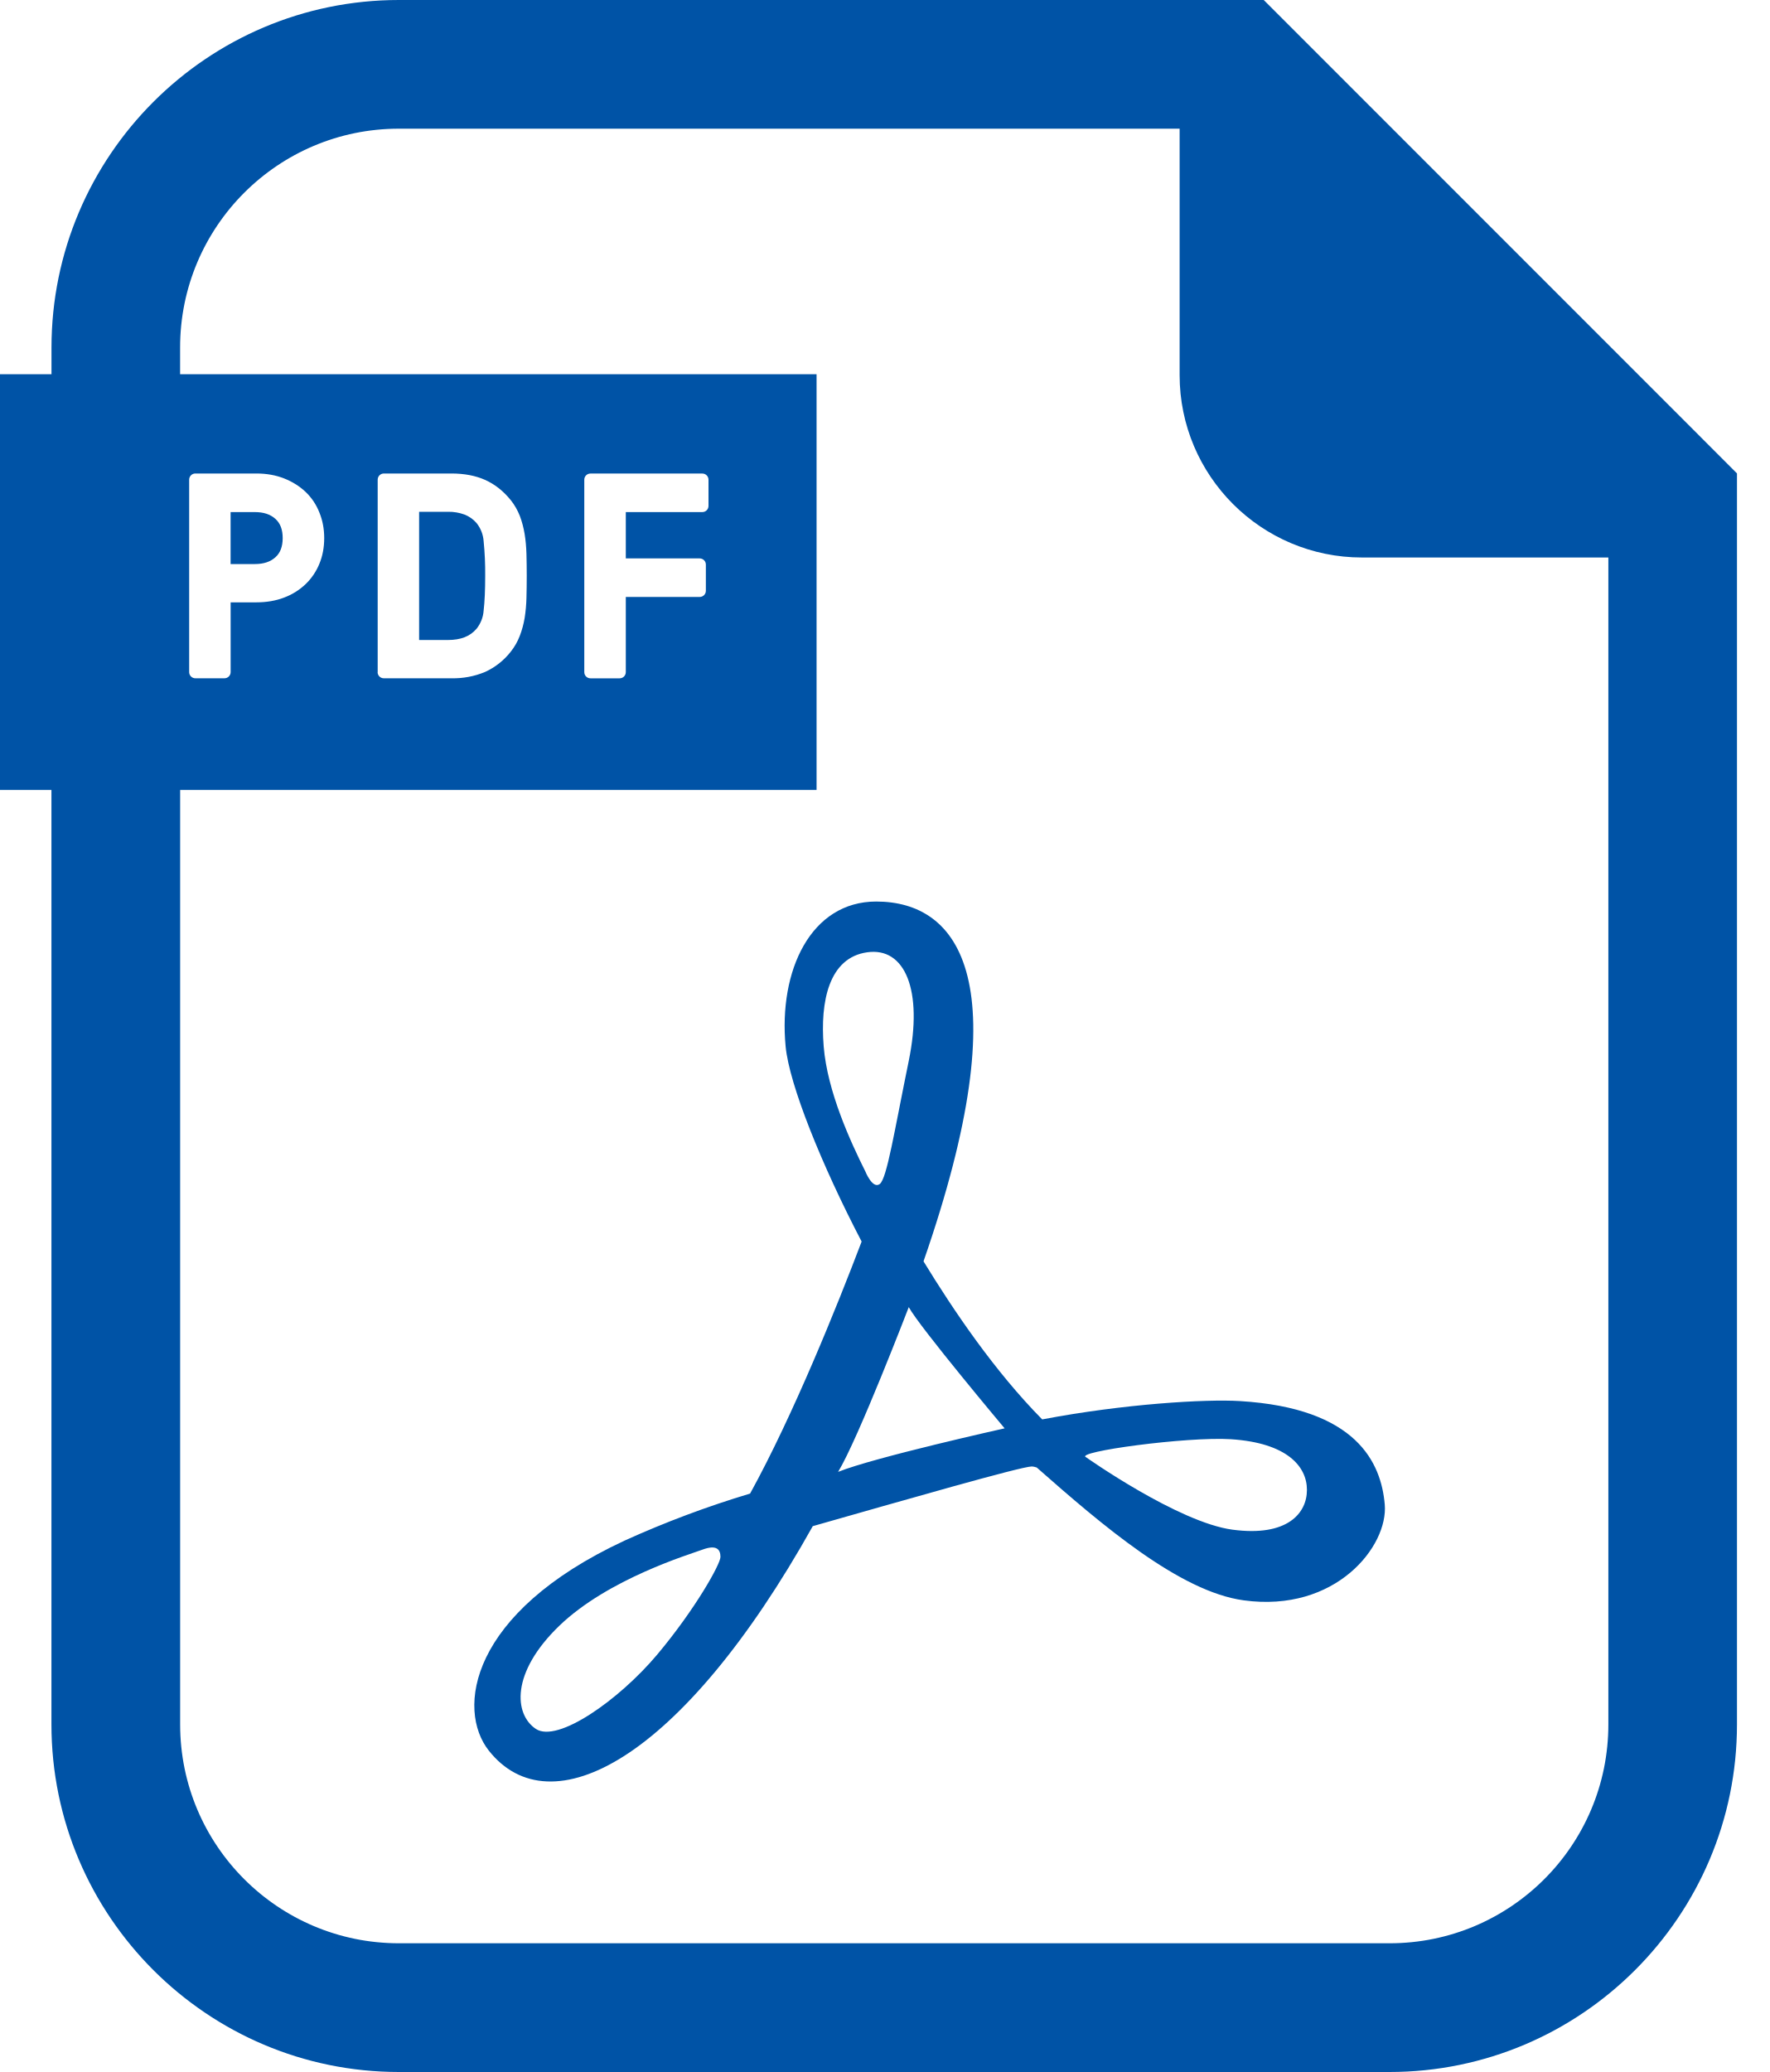
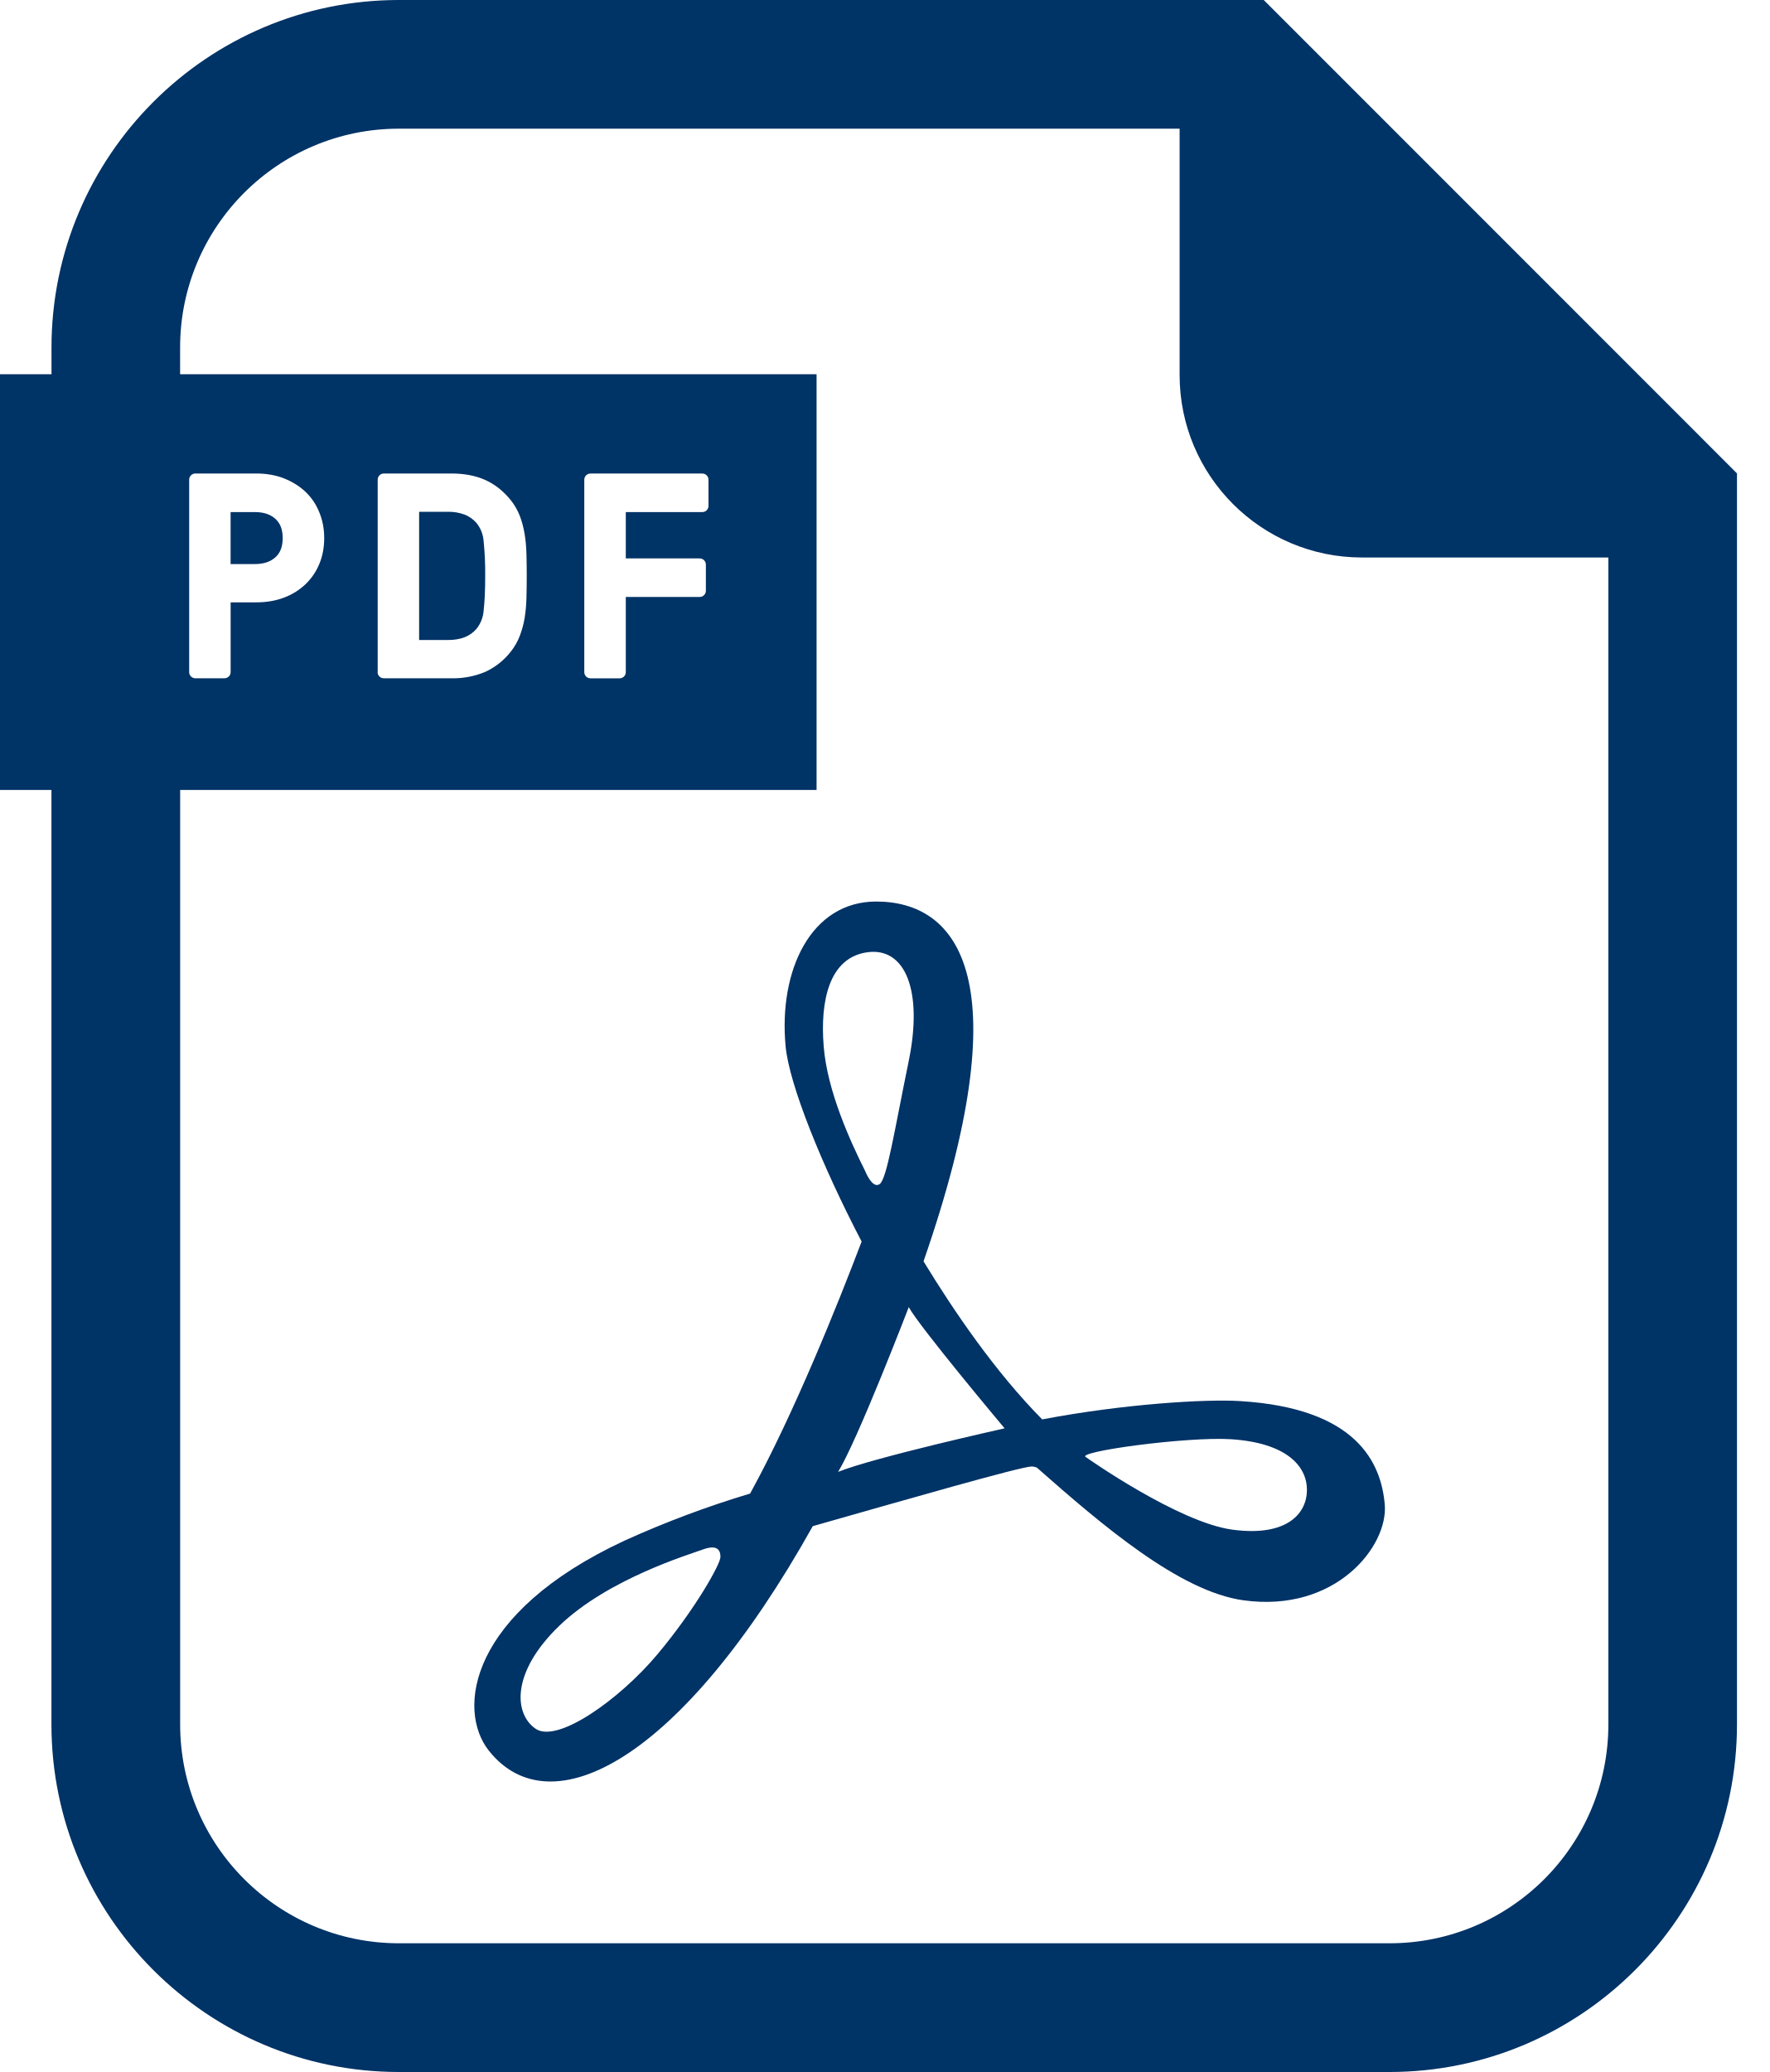
<svg xmlns="http://www.w3.org/2000/svg" width="41" height="48" fill="none">
-   <path d="M28.724 32.457c-.787-.048-2.68.064-4.576.425-1.096-1.11-2.046-2.509-2.75-3.662 2.257-6.49.828-8.335-1.097-8.335-1.511 0-2.265 1.595-2.098 3.357.085.887.837 2.75 1.761 4.52-.567 1.492-1.58 4.014-2.584 5.838a23.13 23.13 0 0 0-2.909 1.09c-3.606 1.677-3.896 3.916-3.145 4.865 1.424 1.802 4.46.247 7.506-5.2 2.085-.593 4.829-1.383 5.076-1.383.028 0 .068.009.113.024 1.52 1.34 3.315 2.875 4.793 3.077 2.138.294 3.355-1.257 3.271-2.221-.084-.965-.647-2.232-3.36-2.395Zm-13.498 5.875c-.882 1.048-2.307 2.054-2.81 1.72-.504-.336-.588-1.3.545-2.391 1.133-1.09 3.028-1.655 3.312-1.761.337-.126.42 0 .42.168 0 .167-.587 1.215-1.467 2.264Zm3.859-14.091c-.085-1.05.124-2.055 1.006-2.18.88-.127 1.3.88.965 2.515-.336 1.637-.505 2.726-.672 2.853-.168.126-.335-.294-.335-.294-.336-.672-.88-1.846-.964-2.894Zm.335 9.855c.461-.755 1.636-3.815 1.636-3.815.251.462 2.221 2.808 2.221 2.808s-3.02.672-3.857 1.008Zm9.14 1.341c-1.257-.166-3.395-1.678-3.395-1.678-.293-.125 2.343-.483 3.355-.418 1.3.084 1.762.63 1.762 1.174 0 .546-.461 1.09-1.721.922Z" fill="#0053A6" />
-   <path d="M39.373 10.093 30.154.873 29.281 0H9.243c-4.44 0-8.05 3.612-8.05 8.053v.616H0V18.3h1.192v21.648c0 4.44 3.612 8.052 8.051 8.052h22.95c4.442 0 8.053-3.612 8.053-8.052V10.967l-.873-.874Zm-7.18 34.925H9.244a5.07 5.07 0 0 1-5.07-5.07V18.3H18.92V8.67H4.173v-.617a5.07 5.07 0 0 1 5.07-5.072h18.089V8.69a4.226 4.226 0 0 0 4.226 4.225h5.708v27.032a5.07 5.07 0 0 1-5.072 5.071ZM4.383 15.571v-4.459c0-.078.064-.143.142-.143h1.417c.233 0 .449.039.64.114.191.075.358.18.498.312.14.133.248.294.321.48.074.181.111.38.111.59 0 .214-.037.414-.111.593a1.37 1.37 0 0 1-.32.474 1.46 1.46 0 0 1-.5.312c-.19.073-.406.11-.64.11h-.597v1.617a.143.143 0 0 1-.143.142h-.675a.143.143 0 0 1-.143-.142Zm4.368 0v-4.459c0-.078.064-.143.143-.143h1.565c.298 0 .56.05.78.148.224.1.424.257.596.47.088.11.158.234.21.366.049.13.086.269.11.413.024.144.038.299.043.465a19.423 19.423 0 0 1 0 1.02 3.518 3.518 0 0 1-.042.466 2.143 2.143 0 0 1-.112.412 1.386 1.386 0 0 1-.209.367 1.595 1.595 0 0 1-.595.47 1.914 1.914 0 0 1-.78.147H8.892a.143.143 0 0 1-.143-.142Zm7.46-2.635c.08 0 .144.064.144.143v.607a.143.143 0 0 1-.143.143H14.5v1.742a.143.143 0 0 1-.143.143h-.676a.143.143 0 0 1-.143-.143v-4.458c0-.08.064-.143.143-.143h2.592c.079 0 .143.064.143.143v.607a.143.143 0 0 1-.143.143H14.5v1.073h1.71Z" fill="#0053A6" />
-   <path d="M6.381 12.91c.114-.102.169-.248.169-.445s-.055-.342-.169-.445c-.118-.106-.274-.157-.478-.157h-.56v1.204h.56c.204 0 .36-.051.478-.157Zm4.38 1.854a.692.692 0 0 0 .279-.196.756.756 0 0 0 .166-.423c.024-.207.036-.477.036-.803a7.24 7.24 0 0 0-.036-.803.755.755 0 0 0-.165-.423.698.698 0 0 0-.279-.196 1.057 1.057 0 0 0-.379-.064h-.672v2.97h.672c.14 0 .268-.02.378-.062Z" fill="#0053A6" />
+   <path d="M28.724 32.457c-.787-.048-2.68.064-4.576.425-1.096-1.11-2.046-2.509-2.75-3.662 2.257-6.49.828-8.335-1.097-8.335-1.511 0-2.265 1.595-2.098 3.357.085.887.837 2.75 1.761 4.52-.567 1.492-1.58 4.014-2.584 5.838a23.13 23.13 0 0 0-2.909 1.09c-3.606 1.677-3.896 3.916-3.145 4.865 1.424 1.802 4.46.247 7.506-5.2 2.085-.593 4.829-1.383 5.076-1.383.028 0 .068.009.113.024 1.52 1.34 3.315 2.875 4.793 3.077 2.138.294 3.355-1.257 3.271-2.221-.084-.965-.647-2.232-3.36-2.395Zm-13.498 5.875c-.882 1.048-2.307 2.054-2.81 1.72-.504-.336-.588-1.3.545-2.391 1.133-1.09 3.028-1.655 3.312-1.761.337-.126.42 0 .42.168 0 .167-.587 1.215-1.467 2.264Zm3.859-14.091c-.085-1.05.124-2.055 1.006-2.18.88-.127 1.3.88.965 2.515-.336 1.637-.505 2.726-.672 2.853-.168.126-.335-.294-.335-.294-.336-.672-.88-1.846-.964-2.894Zm.335 9.855c.461-.755 1.636-3.815 1.636-3.815.251.462 2.221 2.808 2.221 2.808s-3.02.672-3.857 1.008Zm9.14 1.341c-1.257-.166-3.395-1.678-3.395-1.678-.293-.125 2.343-.483 3.355-.418 1.3.084 1.762.63 1.762 1.174 0 .546-.461 1.09-1.721.922Z" fill="#003366" />
+   <path d="M39.373 10.093 30.154.873 29.281 0H9.243c-4.44 0-8.05 3.612-8.05 8.053v.616H0V18.3h1.192v21.648c0 4.44 3.612 8.052 8.051 8.052h22.95c4.442 0 8.053-3.612 8.053-8.052V10.967l-.873-.874Zm-7.18 34.925H9.244a5.07 5.07 0 0 1-5.07-5.07V18.3H18.92V8.67H4.173v-.617a5.07 5.07 0 0 1 5.07-5.072h18.089V8.69a4.226 4.226 0 0 0 4.226 4.225h5.708v27.032a5.07 5.07 0 0 1-5.072 5.071ZM4.383 15.571v-4.459c0-.078.064-.143.142-.143h1.417c.233 0 .449.039.64.114.191.075.358.18.498.312.14.133.248.294.321.48.074.181.111.38.111.59 0 .214-.037.414-.111.593a1.37 1.37 0 0 1-.32.474 1.46 1.46 0 0 1-.5.312c-.19.073-.406.11-.64.11h-.597v1.617a.143.143 0 0 1-.143.142h-.675a.143.143 0 0 1-.143-.142Zm4.368 0v-4.459c0-.078.064-.143.143-.143h1.565c.298 0 .56.05.78.148.224.1.424.257.596.47.088.11.158.234.21.366.049.13.086.269.11.413.024.144.038.299.043.465a19.423 19.423 0 0 1 0 1.02 3.518 3.518 0 0 1-.042.466 2.143 2.143 0 0 1-.112.412 1.386 1.386 0 0 1-.209.367 1.595 1.595 0 0 1-.595.47 1.914 1.914 0 0 1-.78.147H8.892a.143.143 0 0 1-.143-.142Zm7.46-2.635c.08 0 .144.064.144.143v.607a.143.143 0 0 1-.143.143H14.5v1.742a.143.143 0 0 1-.143.143h-.676a.143.143 0 0 1-.143-.143v-4.458c0-.08.064-.143.143-.143h2.592c.079 0 .143.064.143.143v.607a.143.143 0 0 1-.143.143H14.5v1.073h1.71Z" fill="#003366" />
+   <path d="M6.381 12.91c.114-.102.169-.248.169-.445s-.055-.342-.169-.445c-.118-.106-.274-.157-.478-.157h-.56v1.204h.56c.204 0 .36-.051.478-.157Zm4.38 1.854a.692.692 0 0 0 .279-.196.756.756 0 0 0 .166-.423c.024-.207.036-.477.036-.803a7.24 7.24 0 0 0-.036-.803.755.755 0 0 0-.165-.423.698.698 0 0 0-.279-.196 1.057 1.057 0 0 0-.379-.064h-.672v2.97h.672c.14 0 .268-.02.378-.062Z" fill="#003366" />
</svg>
